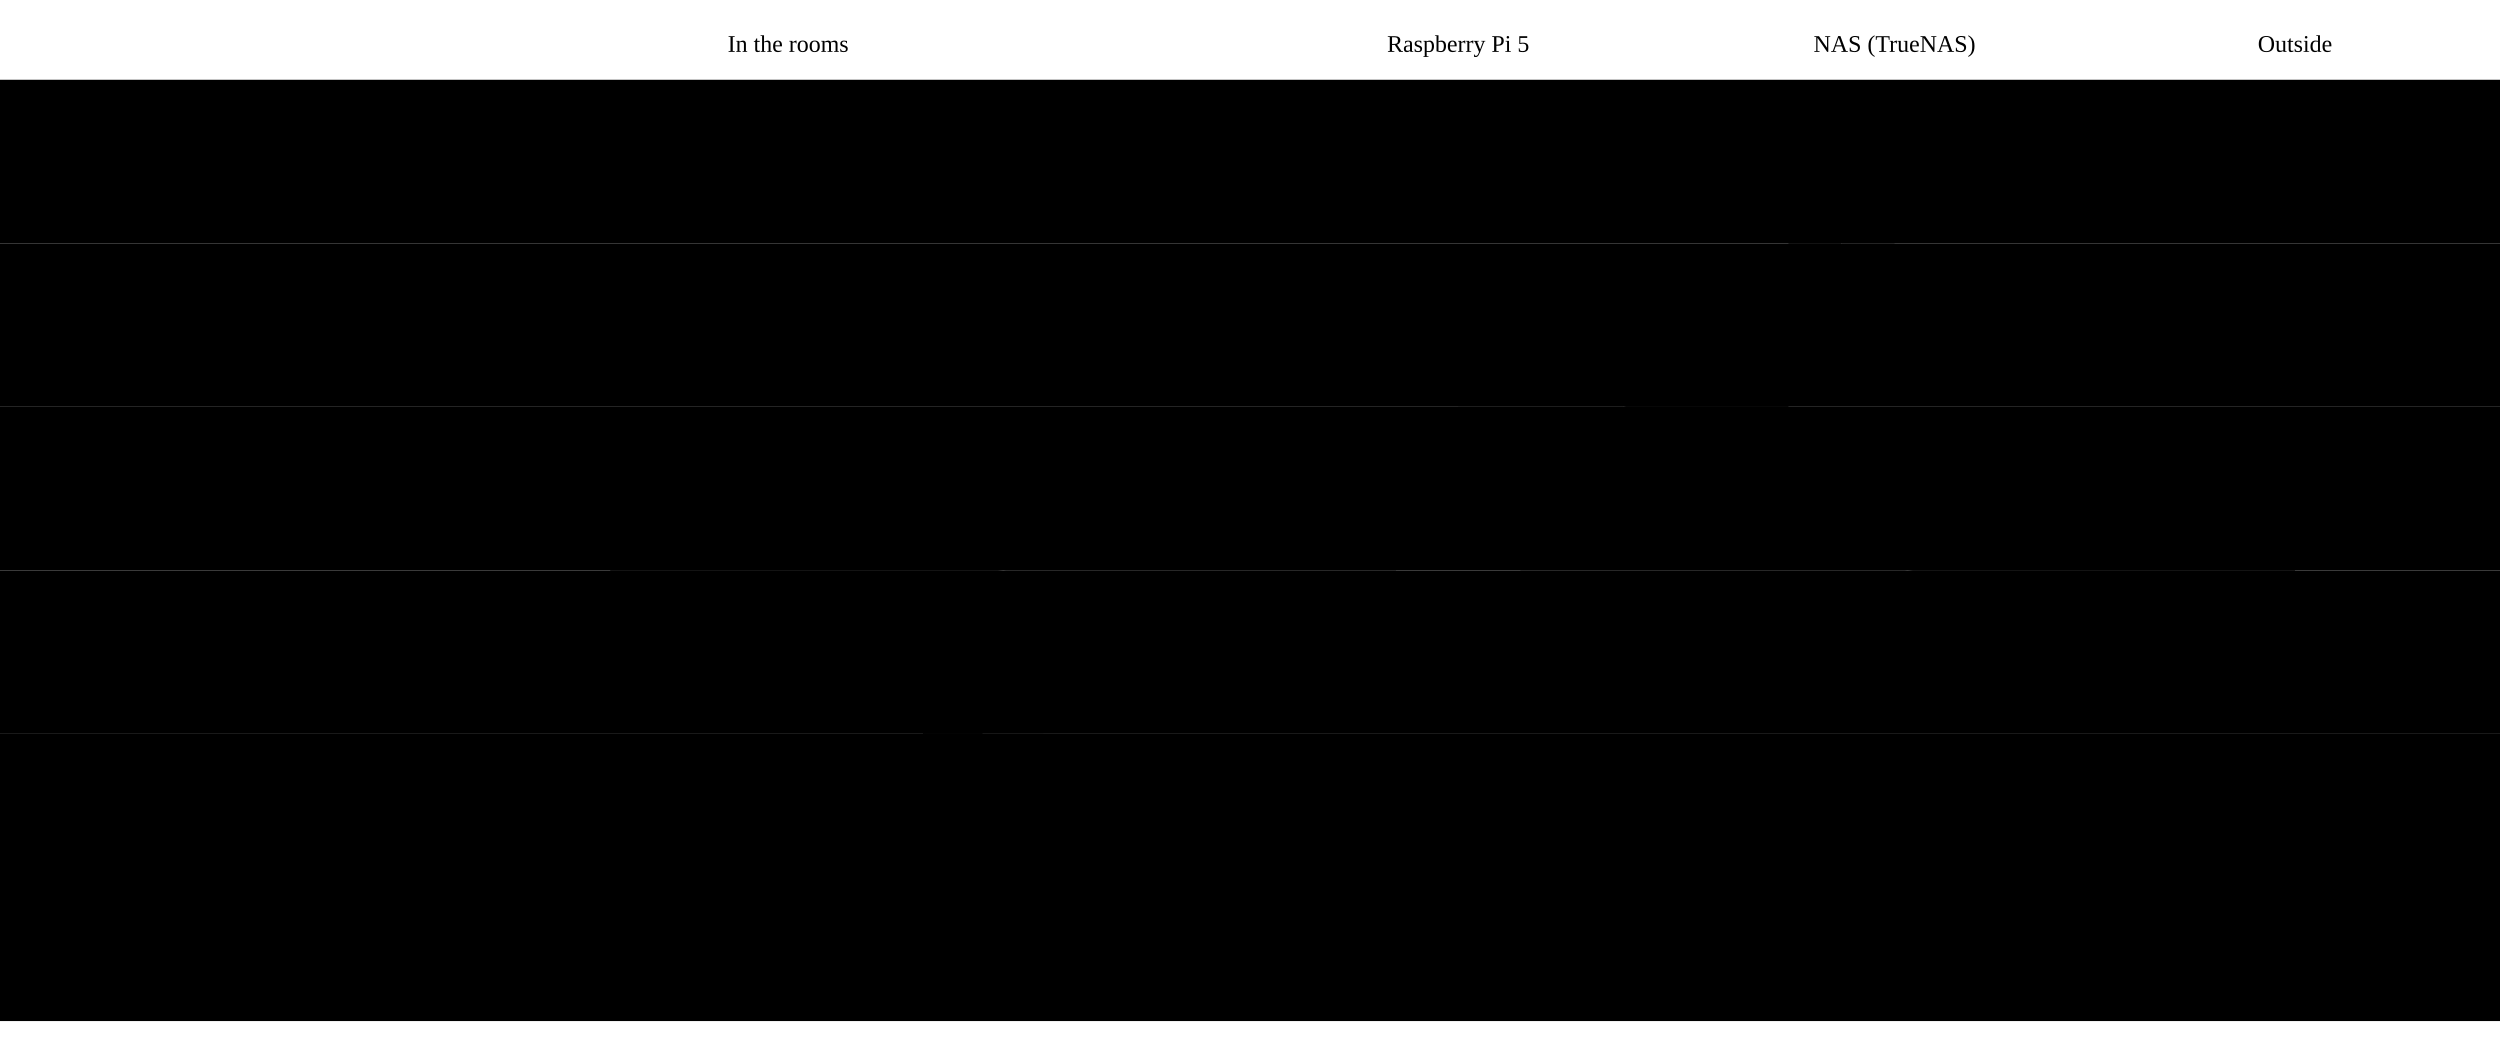
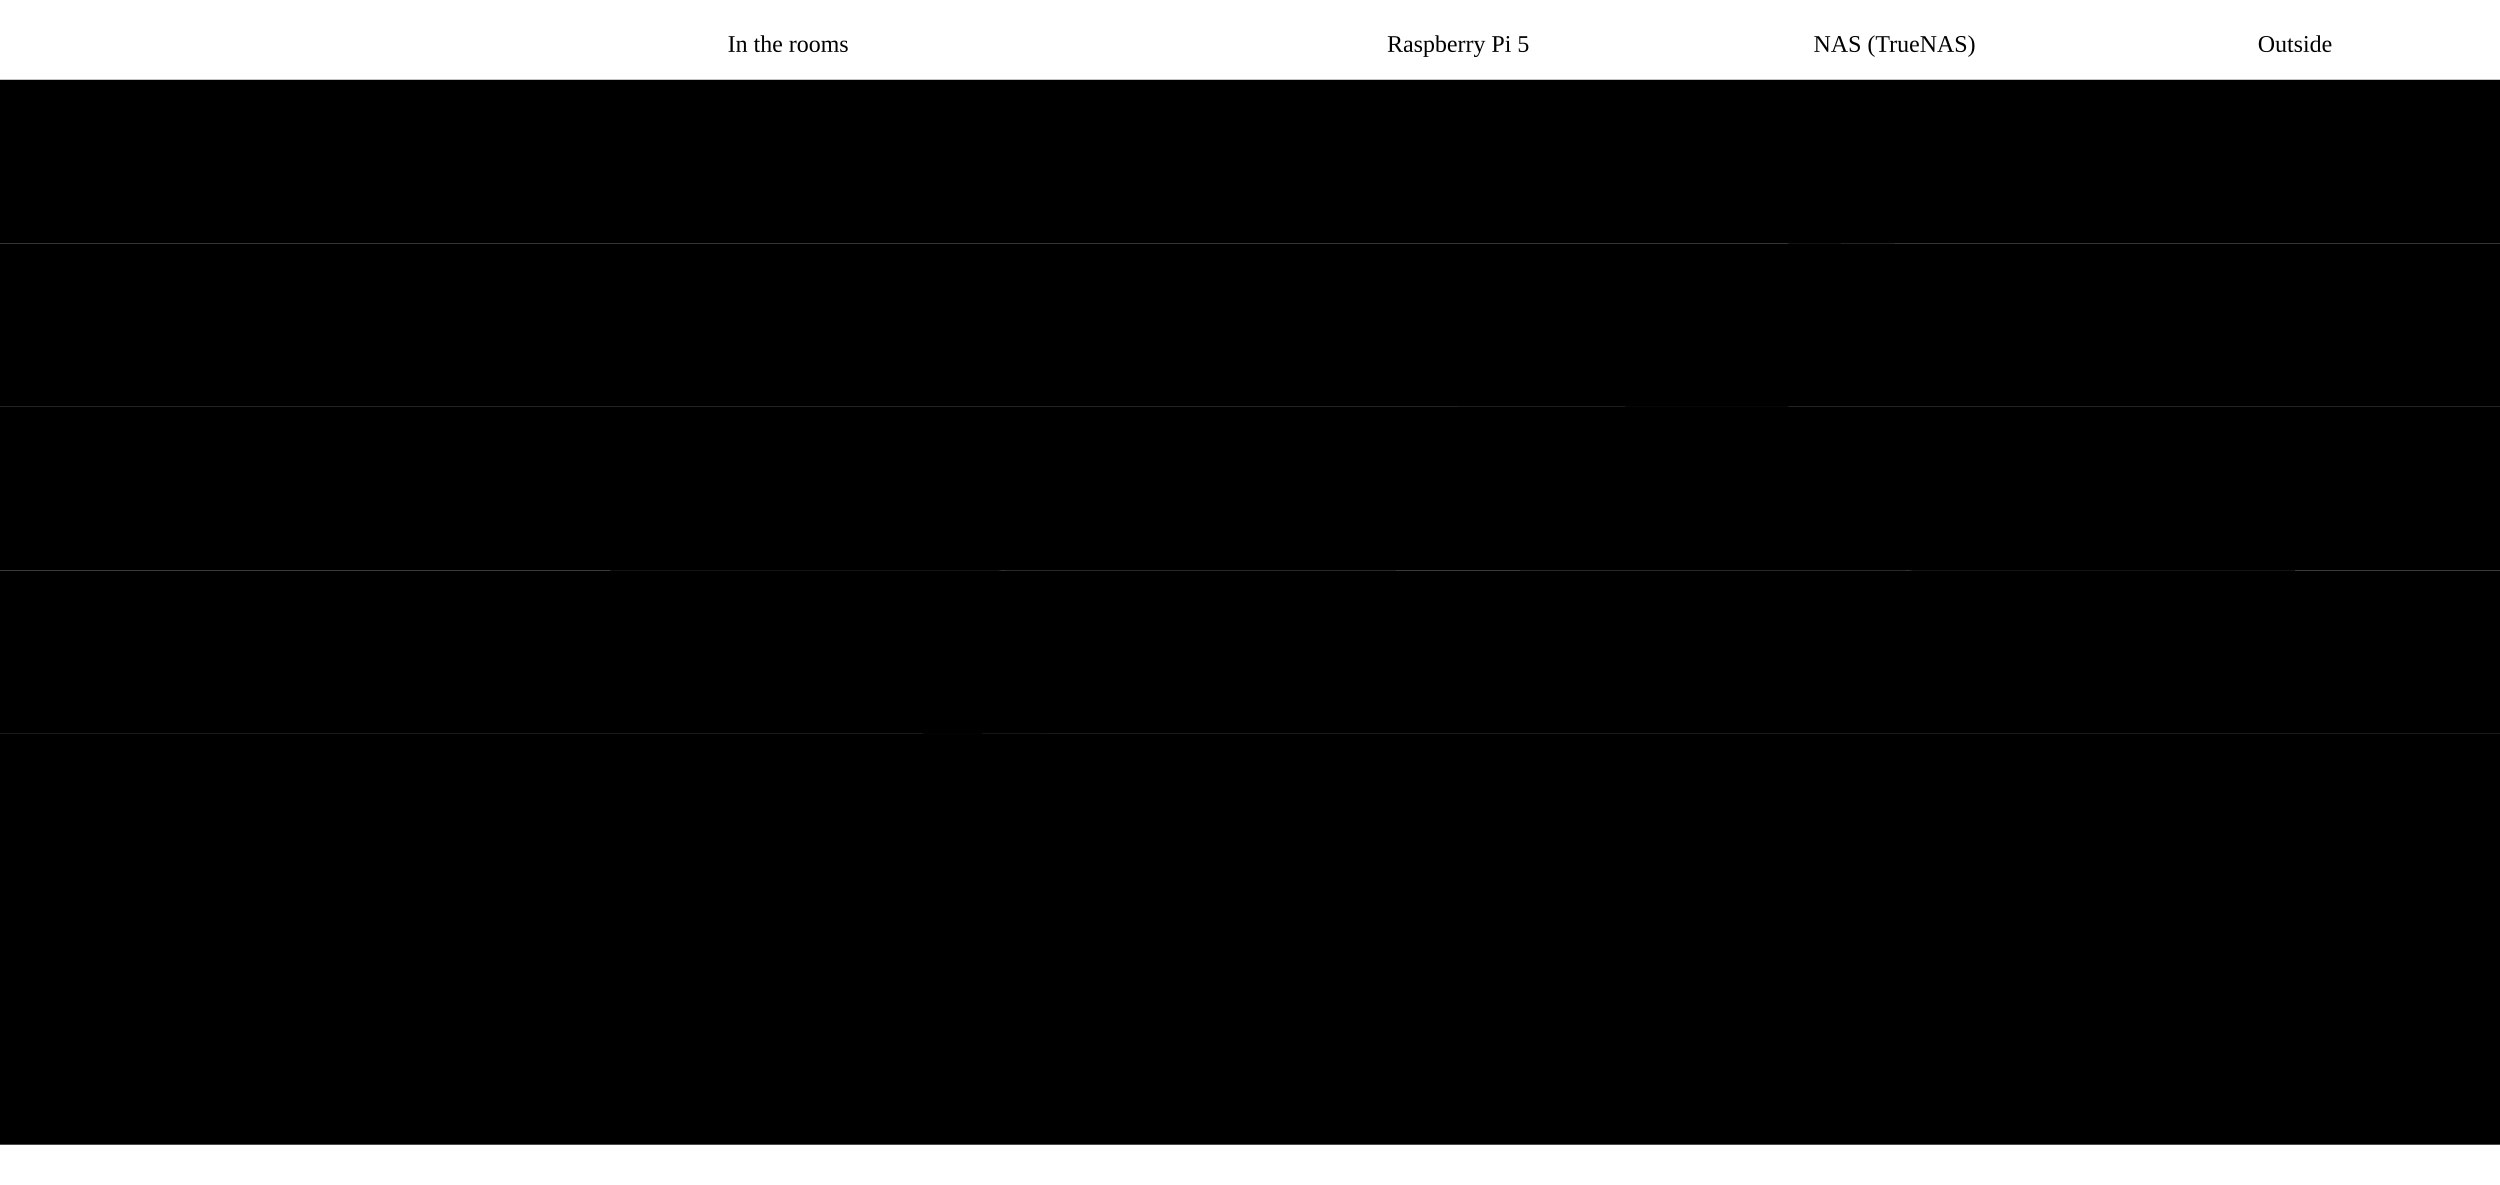
- <svg xmlns="http://www.w3.org/2000/svg" class="fig" viewBox="0 0 1253.6 532" role="img" aria-labelledby="house-logical-title">
+ <svg xmlns="http://www.w3.org/2000/svg" class="fig" viewBox="0 0 1253.6 594" role="img" aria-labelledby="house-logical-title">
  <defs>
    <marker id="house-logical-arrow" viewBox="0 0 10 10" refX="9" refY="5" markerWidth="7" markerHeight="7" orient="auto-start-reverse">
      <path d="M0 0L10 5L0 10z" class="f-arrowhead" />
    </marker>
  </defs>
  <rect class="f-band" x="0" y="40" width="1253.6" height="82" />
  <g class="f-band-label">
    <text x="12" y="64">L4</text>
    <text class="f-small" x="12" y="80">Business</text>
  </g>
  <rect class="f-band-alt" x="0" y="122" width="1253.6" height="82" />
  <g class="f-band-label">
    <text x="12" y="146">L3</text>
    <text class="f-small" x="12" y="162">Operations</text>
  </g>
  <rect class="f-band" x="0" y="204" width="1253.6" height="82" />
  <g class="f-band-label">
    <text x="12" y="228">L2</text>
    <text class="f-small" x="12" y="244">Supervisory</text>
  </g>
  <rect class="f-band-alt" x="0" y="286" width="1253.6" height="82" />
  <g class="f-band-label">
    <text x="12" y="310">L1</text>
    <text class="f-small" x="12" y="326">Sensing and control</text>
  </g>
-   <rect class="f-band" x="0" y="368" width="1253.6" height="144" />
+   <rect class="f-band" x="0" y="368" width="1253.6" height="206" />
  <g class="f-band-label">
    <text x="12" y="392">L0</text>
    <text class="f-small" x="12" y="408">Physical</text>
  </g>
  <text class="f-heading" x="395.2" y="26" text-anchor="middle">In the rooms</text>
  <text class="f-heading" x="731.2" y="26" text-anchor="middle">Raspberry Pi 5</text>
  <text class="f-heading" x="950" y="26" text-anchor="middle">NAS (TrueNAS)</text>
  <text class="f-heading" x="1150.8" y="26" text-anchor="middle">Outside</text>
  <path class="f-tie" d="M523.2 392L523.2 368L462.8 368L462.8 344" />
  <text class="f-small f-muted f-halo" x="493" y="362" text-anchor="middle">leak sensor</text>
  <path class="f-flow" d="M536 327L654.4 327" marker-end="url(#house-logical-arrow)" />
  <text class="f-small f-muted f-halo" x="595.2" y="321" text-anchor="middle">Zigbee</text>
  <path class="f-flow" d="M731.2 310L731.2 262" marker-end="url(#house-logical-arrow)" />
  <path class="f-flow" d="M306 310L306 286L700 286L700 262" marker-end="url(#house-logical-arrow)" />
  <text class="f-small f-muted f-halo f-on-band" x="503" y="280" text-anchor="middle">WiFi</text>
  <path class="f-flow" d="M1150.8 310L1150.8 286L762.4 286L762.4 262" marker-end="url(#house-logical-arrow)" />
  <path class="f-flow" d="M731.2 228L731.2 204L896.8 204L896.8 180" marker-end="url(#house-logical-arrow)" />
  <path class="f-flow" d="M937.6 163L969.6 163" marker-end="url(#house-logical-arrow)" />
  <path class="f-flow f-planned" d="M896.8 146L896.8 122L950 122L950 98" marker-end="url(#house-logical-arrow)" />
  <line class="f-flow" x1="242" y1="392" x2="242" y2="386" />
  <path class="f-break" d="M250 382L234 372M250 372L234 362" />
  <text class="f-small f-muted f-halo f-on-band" x="256" y="378">not observed yet</text>
  <line class="f-flow" x1="370" y1="392" x2="370" y2="386" />
  <path class="f-break" d="M378 382L362 372M378 372L362 362" />
  <text class="f-small f-muted f-halo f-on-band" x="384" y="378">not observed yet</text>
  <text class="f-small f-muted f-halo f-on-band" x="239.2" y="447" text-anchor="middle">estimated</text>
  <text class="f-small f-muted f-halo f-on-band" x="362.4" y="447" text-anchor="middle">estimated</text>
  <text class="f-small f-muted f-halo f-on-band" x="466.4" y="447" text-anchor="middle">estimated</text>
  <text class="f-small f-muted f-halo f-on-band" x="570.4" y="447" text-anchor="middle">estimated</text>
  <rect class="f-asset" x="254.4" y="310" width="103.2" height="34" />
  <text class="f-label" x="306" y="331.5" text-anchor="middle">WiFi sensor</text>
  <rect class="f-group" x="389.6" y="310" width="146.4" height="34" rx="6" />
  <text class="f-label" x="462.8" y="331.5" text-anchor="middle">Zigbee sensors ×5</text>
  <rect class="f-asset" x="204.8" y="392" width="74.4" height="34" />
  <text class="f-label" x="242" y="413.5" text-anchor="middle">Furnace</text>
  <rect class="f-asset" x="311.2" y="392" width="117.6" height="34" />
  <text class="f-label" x="370" y="413.5" text-anchor="middle">Garage heater</text>
  <rect class="f-asset" x="460.8" y="392" width="124.8" height="34" />
  <text class="f-label" x="523.2" y="413.5" text-anchor="middle">Kitchen fridge</text>
  <rect class="f-asset" x="184" y="454" width="110.4" height="34" />
  <text class="f-label" x="239.2" y="475.5" text-anchor="middle">Water heater</text>
  <rect class="f-asset" x="326.4" y="454" width="72" height="34" />
  <text class="f-label" x="362.4" y="475.5" text-anchor="middle">Stove</text>
  <rect class="f-asset" x="430.4" y="454" width="72" height="34" />
  <text class="f-label" x="466.4" y="475.5" text-anchor="middle">Washer</text>
  <rect class="f-asset" x="534.4" y="454" width="72" height="34" />
  <text class="f-label" x="570.4" y="475.5" text-anchor="middle">Dryer</text>
+   <rect class="f-asset f-planned" x="322" y="516" width="146.4" height="34" />
+   <text class="f-label" x="395.2" y="537.5" text-anchor="middle">Irrigation system</text>
  <rect class="f-system" x="654.4" y="310" width="153.6" height="34" rx="8" />
  <text class="f-label" x="731.2" y="331.5" text-anchor="middle">Zigbee coordinator</text>
  <rect class="f-system" x="668.8" y="228" width="124.8" height="34" rx="8" />
  <text class="f-label" x="731.2" y="249.5" text-anchor="middle">Home Assistant</text>
  <rect class="f-system" x="856" y="146" width="81.6" height="34" rx="8" />
  <text class="f-label" x="896.8" y="167.5" text-anchor="middle">InfluxDB</text>
  <rect class="f-system" x="969.6" y="146" width="74.4" height="34" rx="8" />
  <text class="f-label" x="1006.8" y="167.5" text-anchor="middle">Grafana</text>
  <rect class="f-system f-planned" x="887.6" y="64" width="124.8" height="34" rx="8" />
  <text class="f-label" x="950" y="85.5" text-anchor="middle">ESC house page</text>
  <rect class="f-system" x="1095.6" y="310" width="110.4" height="34" rx="8" />
  <text class="f-label" x="1150.8" y="331.5" text-anchor="middle">Weather feed</text>
  <path class="f-artifact f-planned" d="M1092 64H1197.6L1209.6 76V98H1092Z" />
  <path class="f-artifact-fold" d="M1197.6 64V76H1209.6" />
  <text class="f-label" x="1150.8" y="85.5" text-anchor="middle">Utility bills</text>
</svg>
